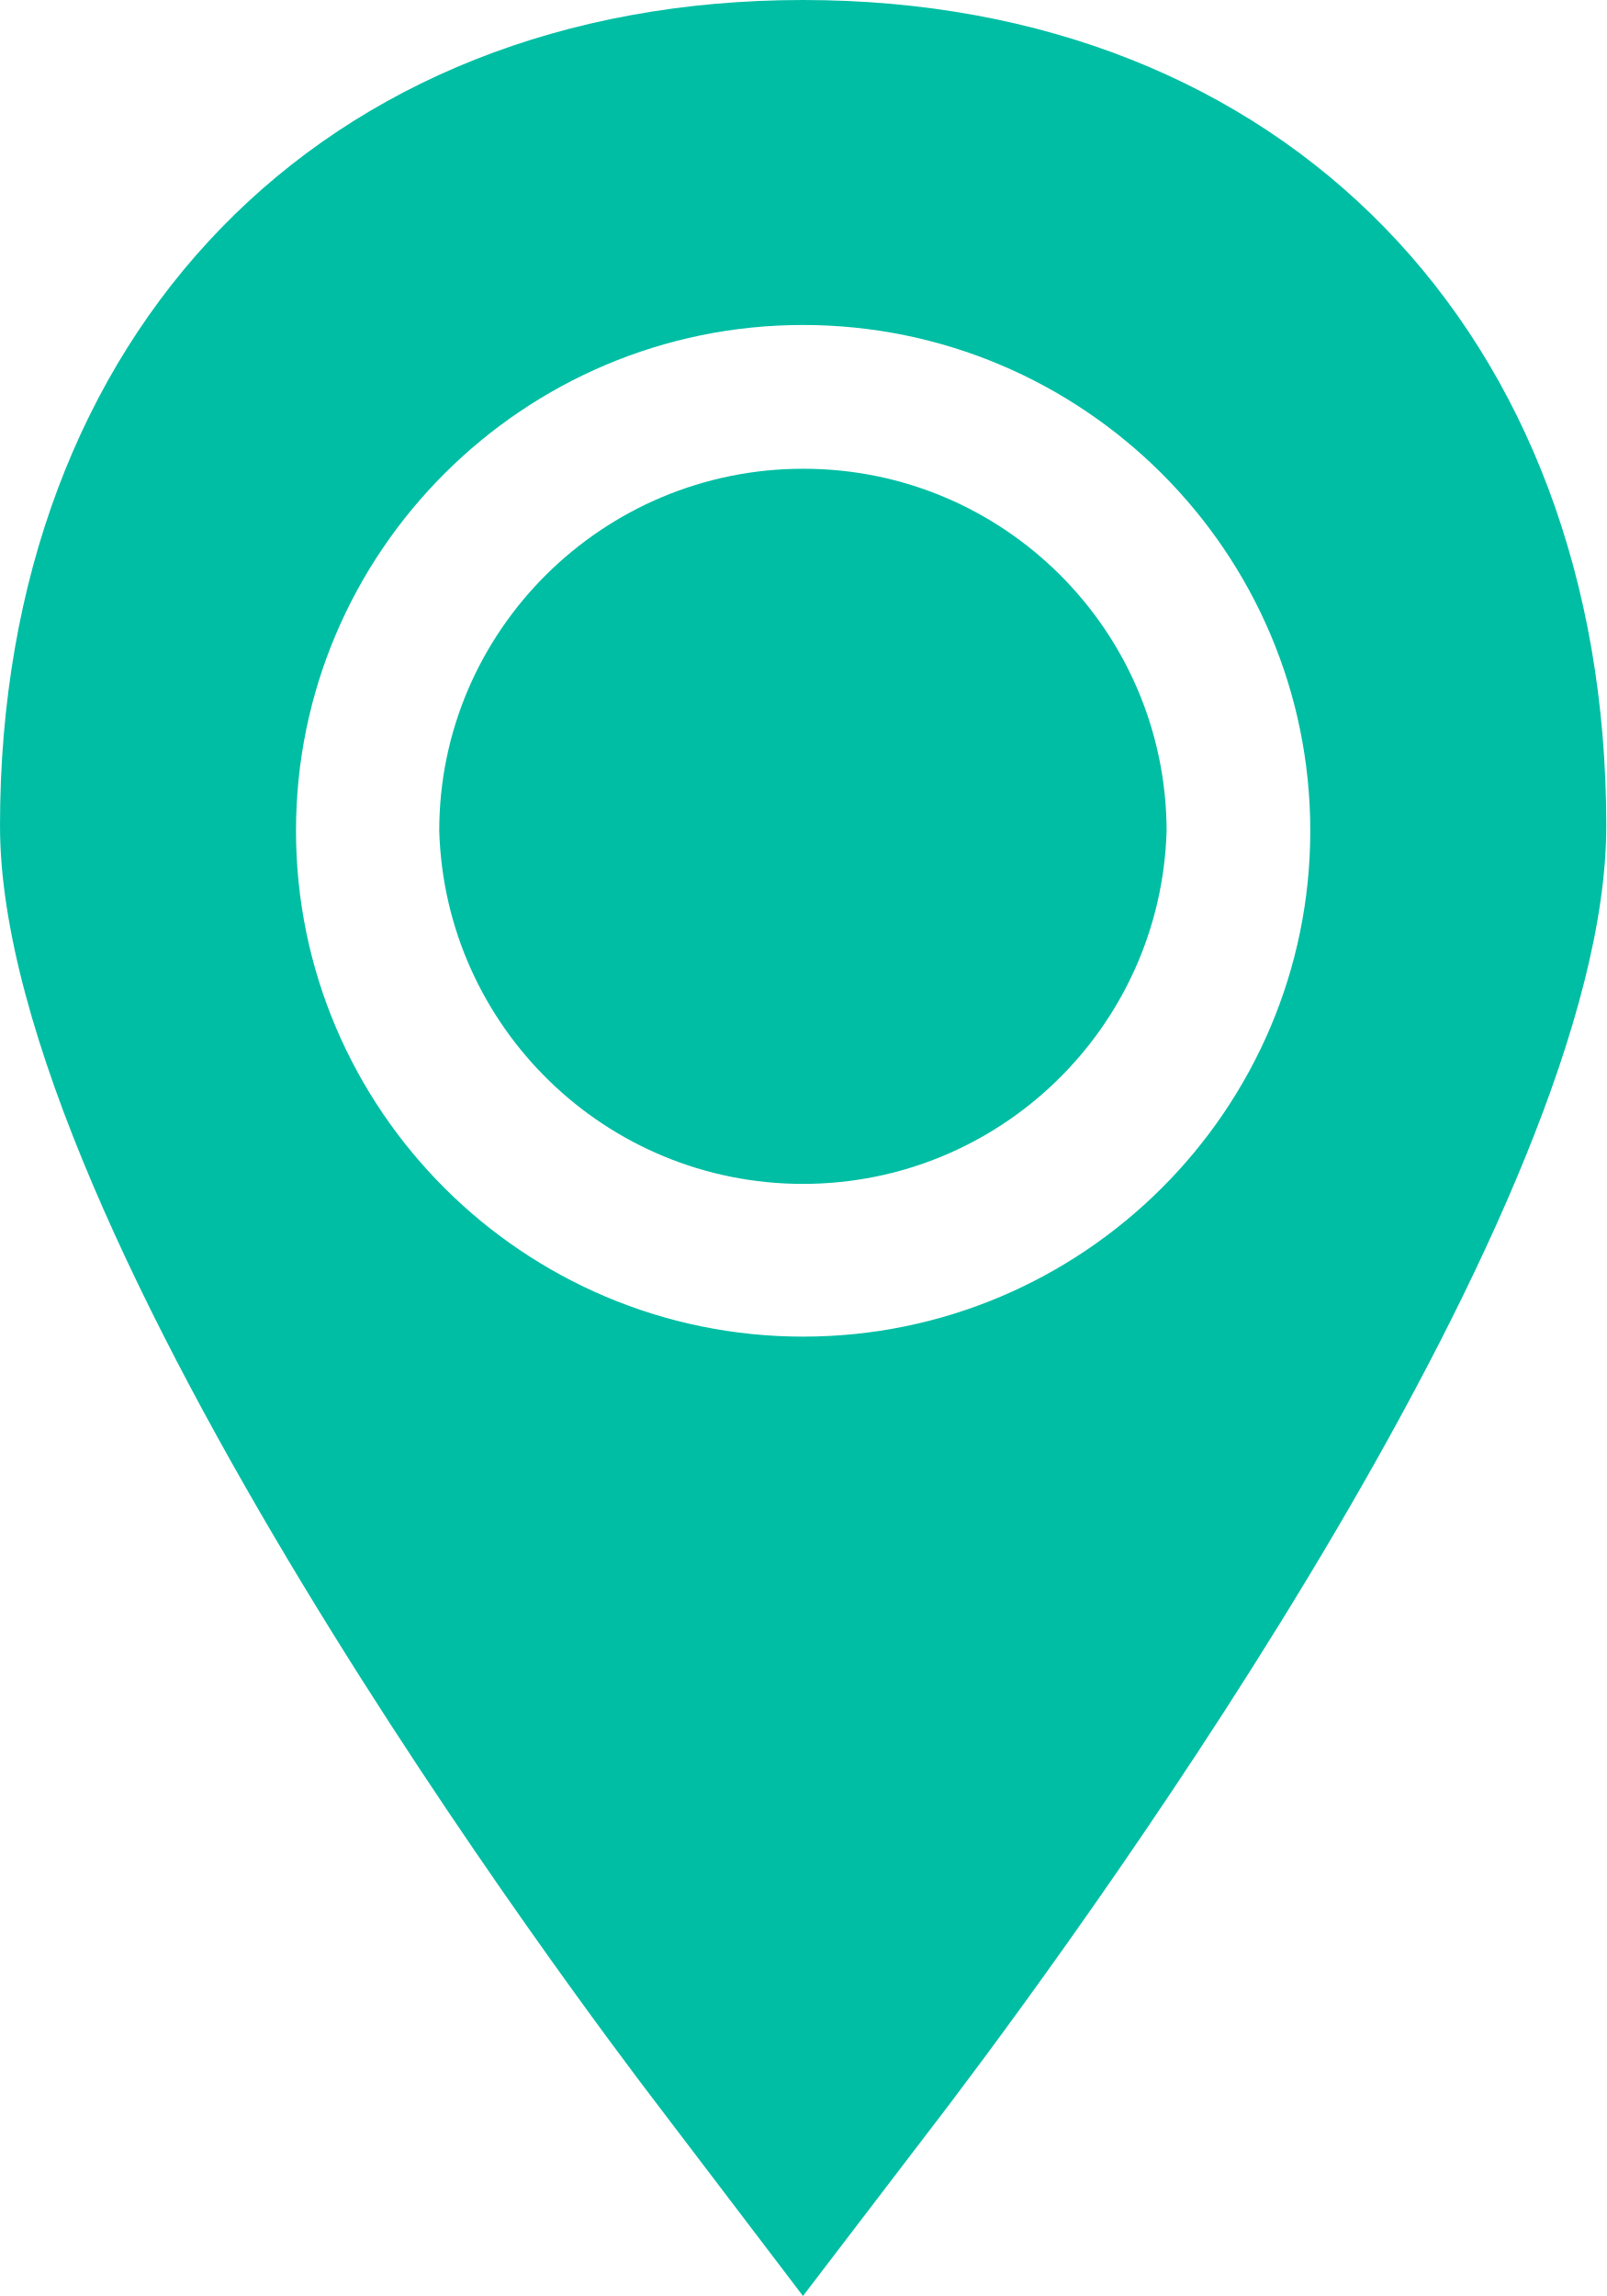
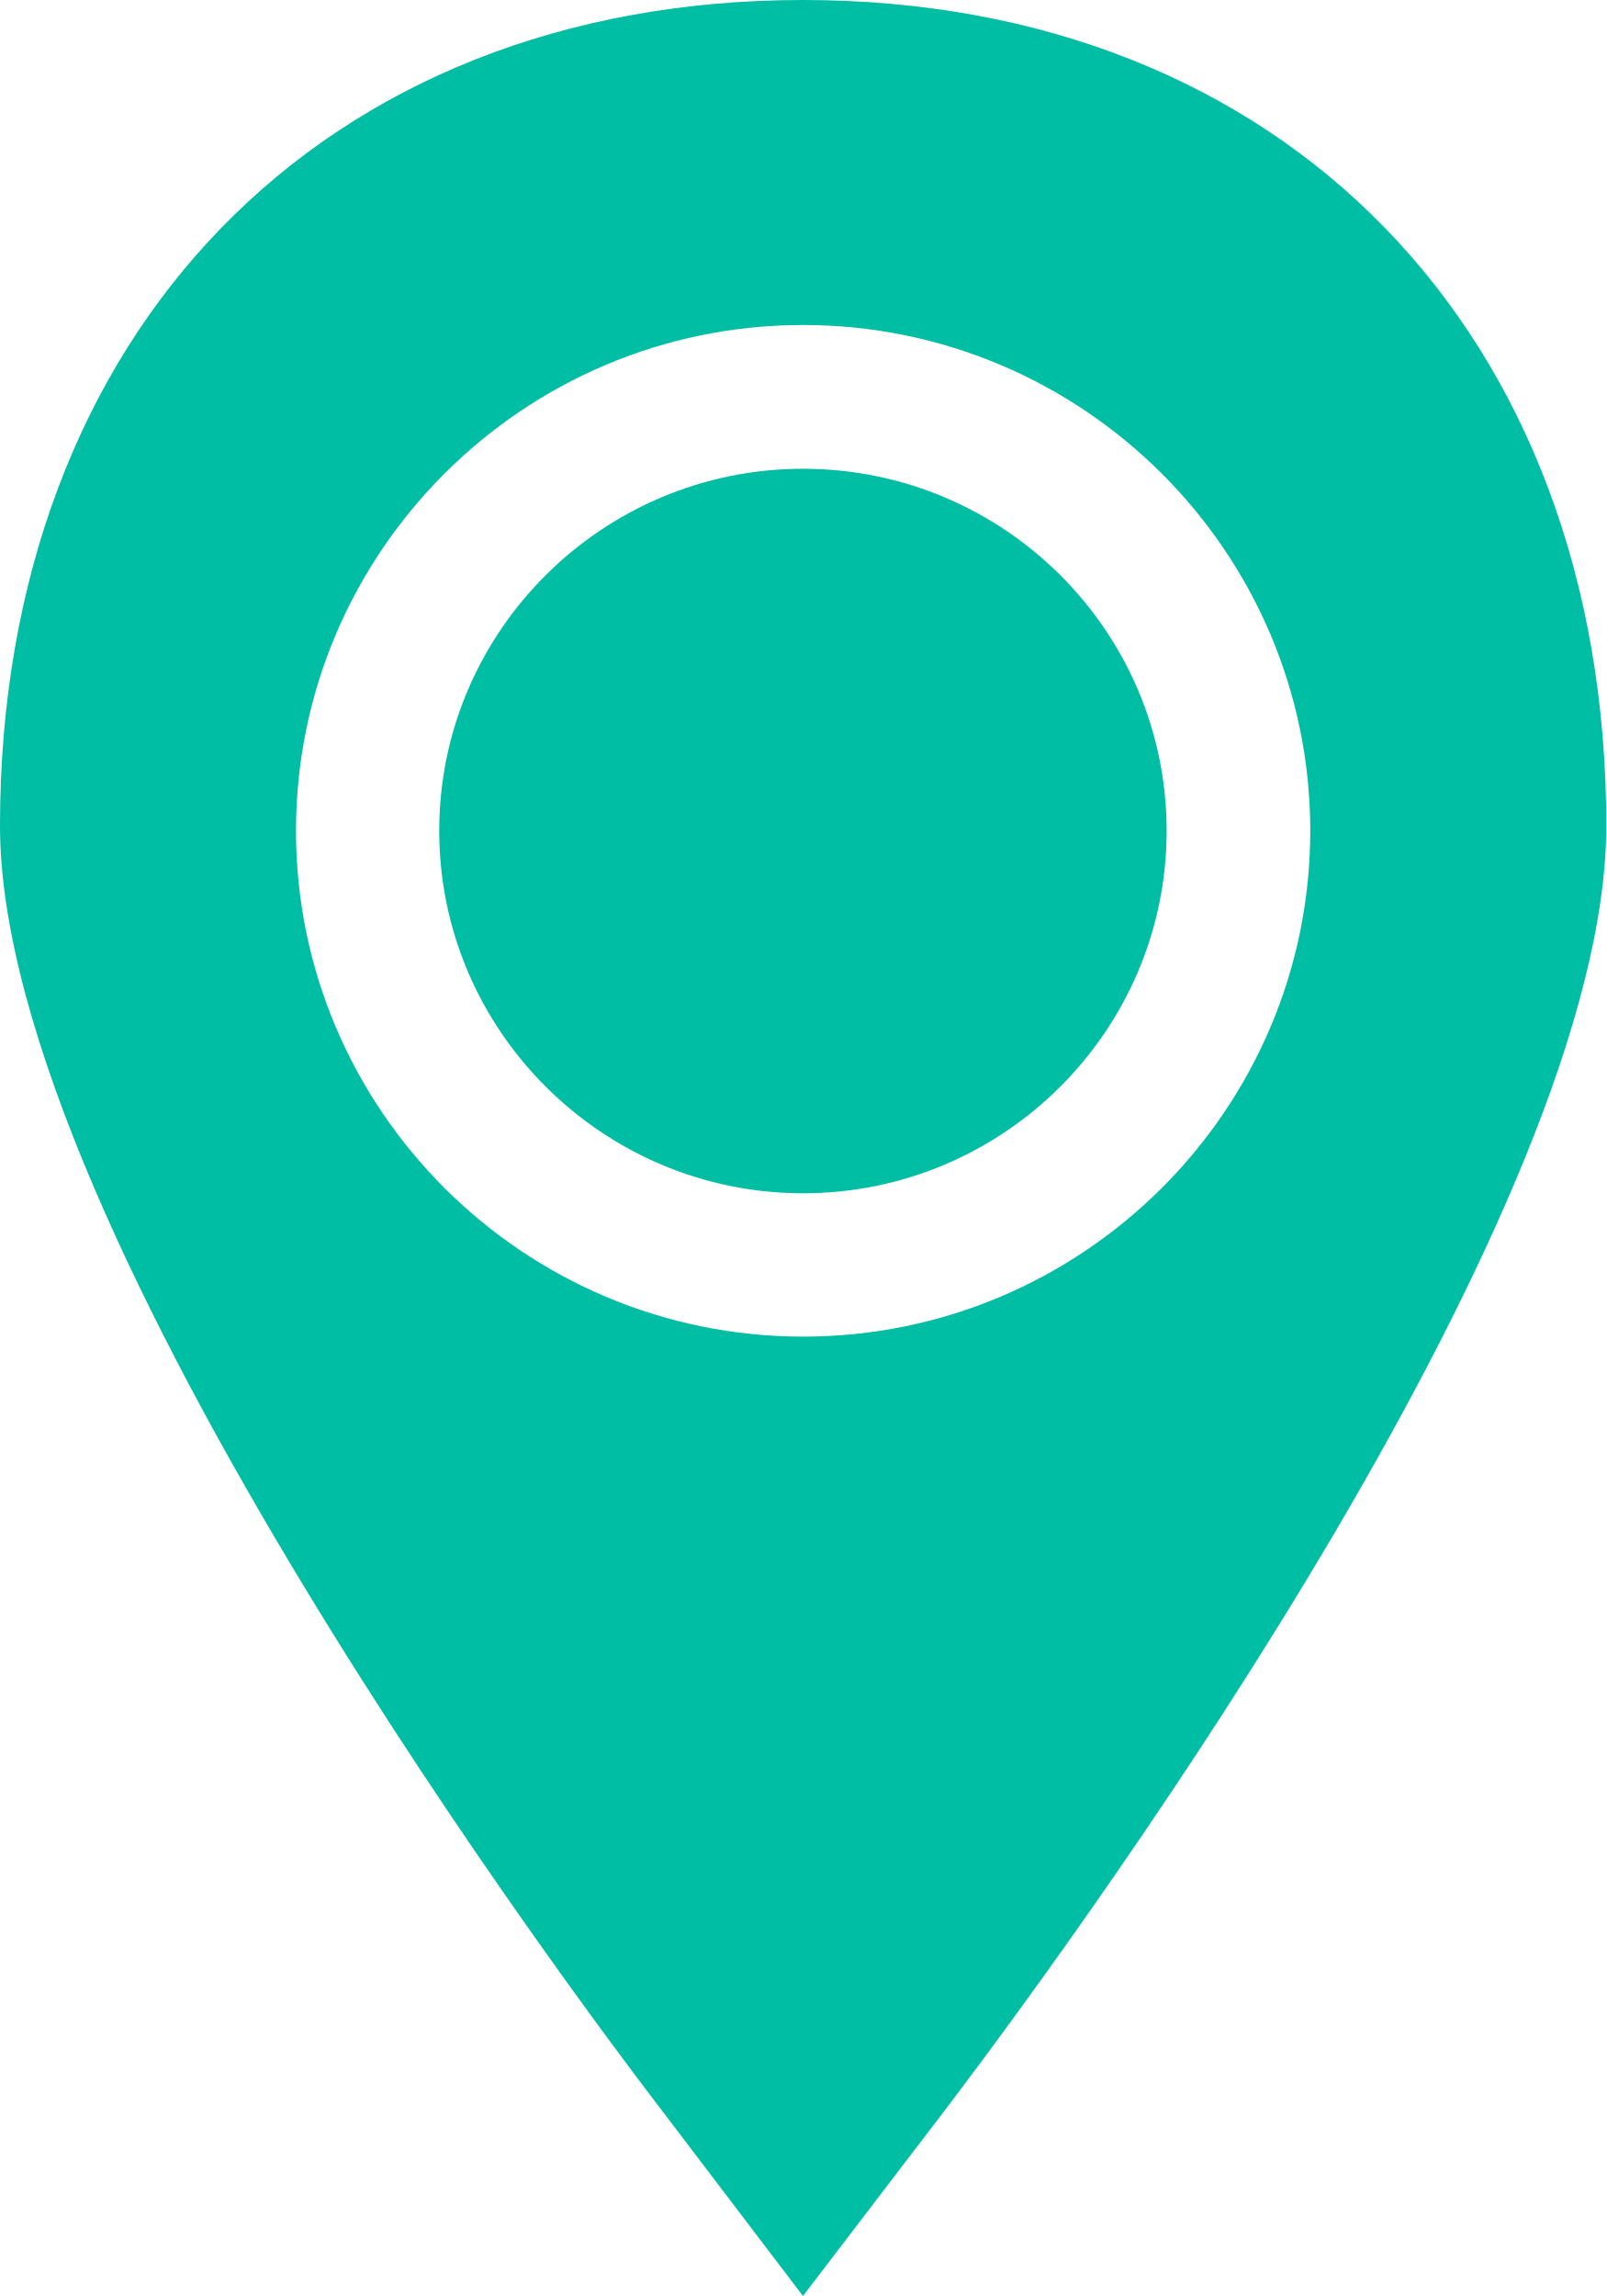
- <svg xmlns="http://www.w3.org/2000/svg" width="15.151" height="21.654">
-   <g fill="#00BEA4">
-     <path d="M11.004 7.835a3.425 3.425 0 0 0-3.43-3.414c-1.889 0-3.431 1.531-3.431 3.414a3.432 3.432 0 0 0 6.861 0z" />
-     <path d="M7.574 21.654l1.388-1.817c1.455-1.925 6.189-8.469 6.189-12.049C15.151 3.132 12.106 0 7.574 0 3.045 0 0 3.132 0 7.788c0 3.854 5.56 11.223 6.192 12.049l1.382 1.817zM2.792 7.835c0-2.628 2.146-4.77 4.782-4.77 2.64 0 4.785 2.142 4.785 4.77 0 2.63-2.146 4.771-4.785 4.771-2.636-.001-4.782-2.141-4.782-4.771z" />
+ <svg xmlns="http://www.w3.org/2000/svg" version="1.1" id="Layer_1" x="0px" y="0px" width="15.151px" height="21.654px" viewBox="0 0 15.151 21.654" enable-background="new 0 0 15.151 21.654" xml:space="preserve">
+   <g id="Glyph_copy_2">
+     <path fill="#00BEA4" d="M11.004,7.835c0-1.883-1.538-3.414-3.43-3.414c-1.889,0-3.431,1.531-3.431,3.414   c0,1.884,1.542,3.419,3.431,3.419C9.466,11.254,11.004,9.719,11.004,7.835z" />
+     <path fill="#00BEA4" d="M7.574,21.654l1.388-1.817c1.455-1.925,6.189-8.469,6.189-12.049C15.151,3.132,12.106,0,7.574,0   C3.045,0,0,3.132,0,7.788c0,3.854,5.56,11.223,6.192,12.049L7.574,21.654z M2.792,7.835c0-2.628,2.146-4.77,4.782-4.77   c2.64,0,4.785,2.142,4.785,4.77c0,2.63-2.146,4.771-4.785,4.771C4.938,12.605,2.792,10.465,2.792,7.835z" />
  </g>
</svg>
